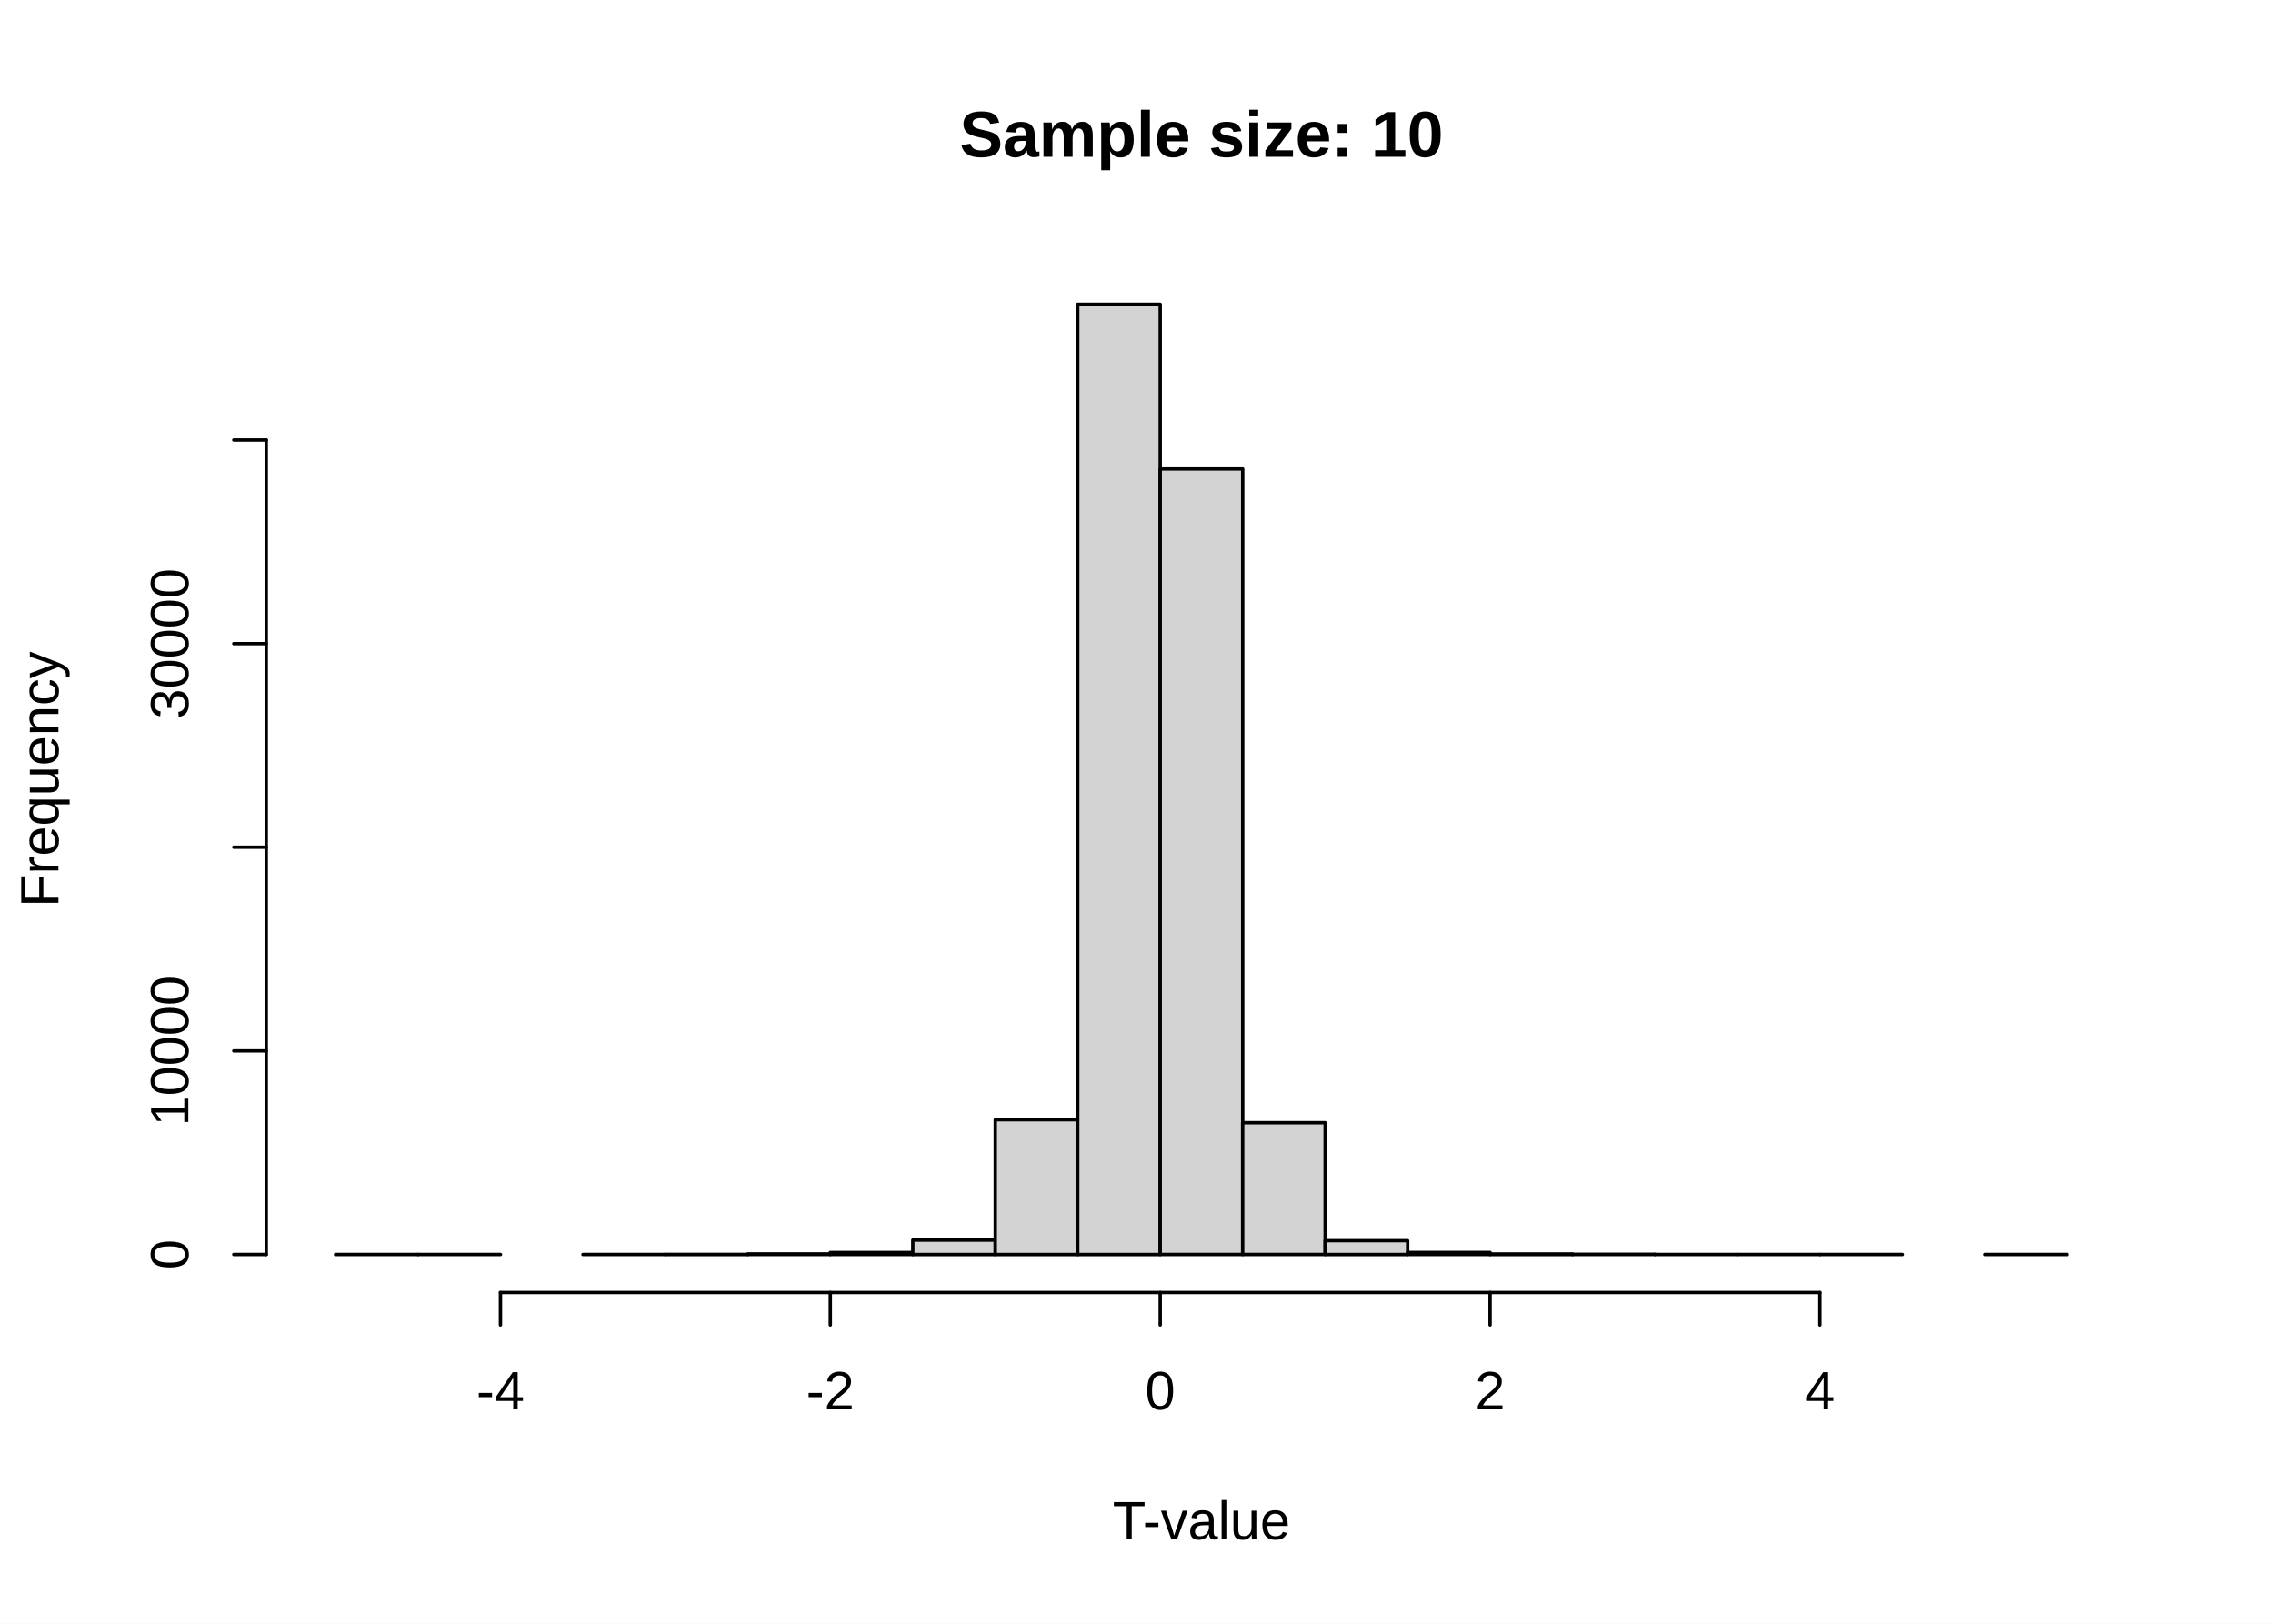
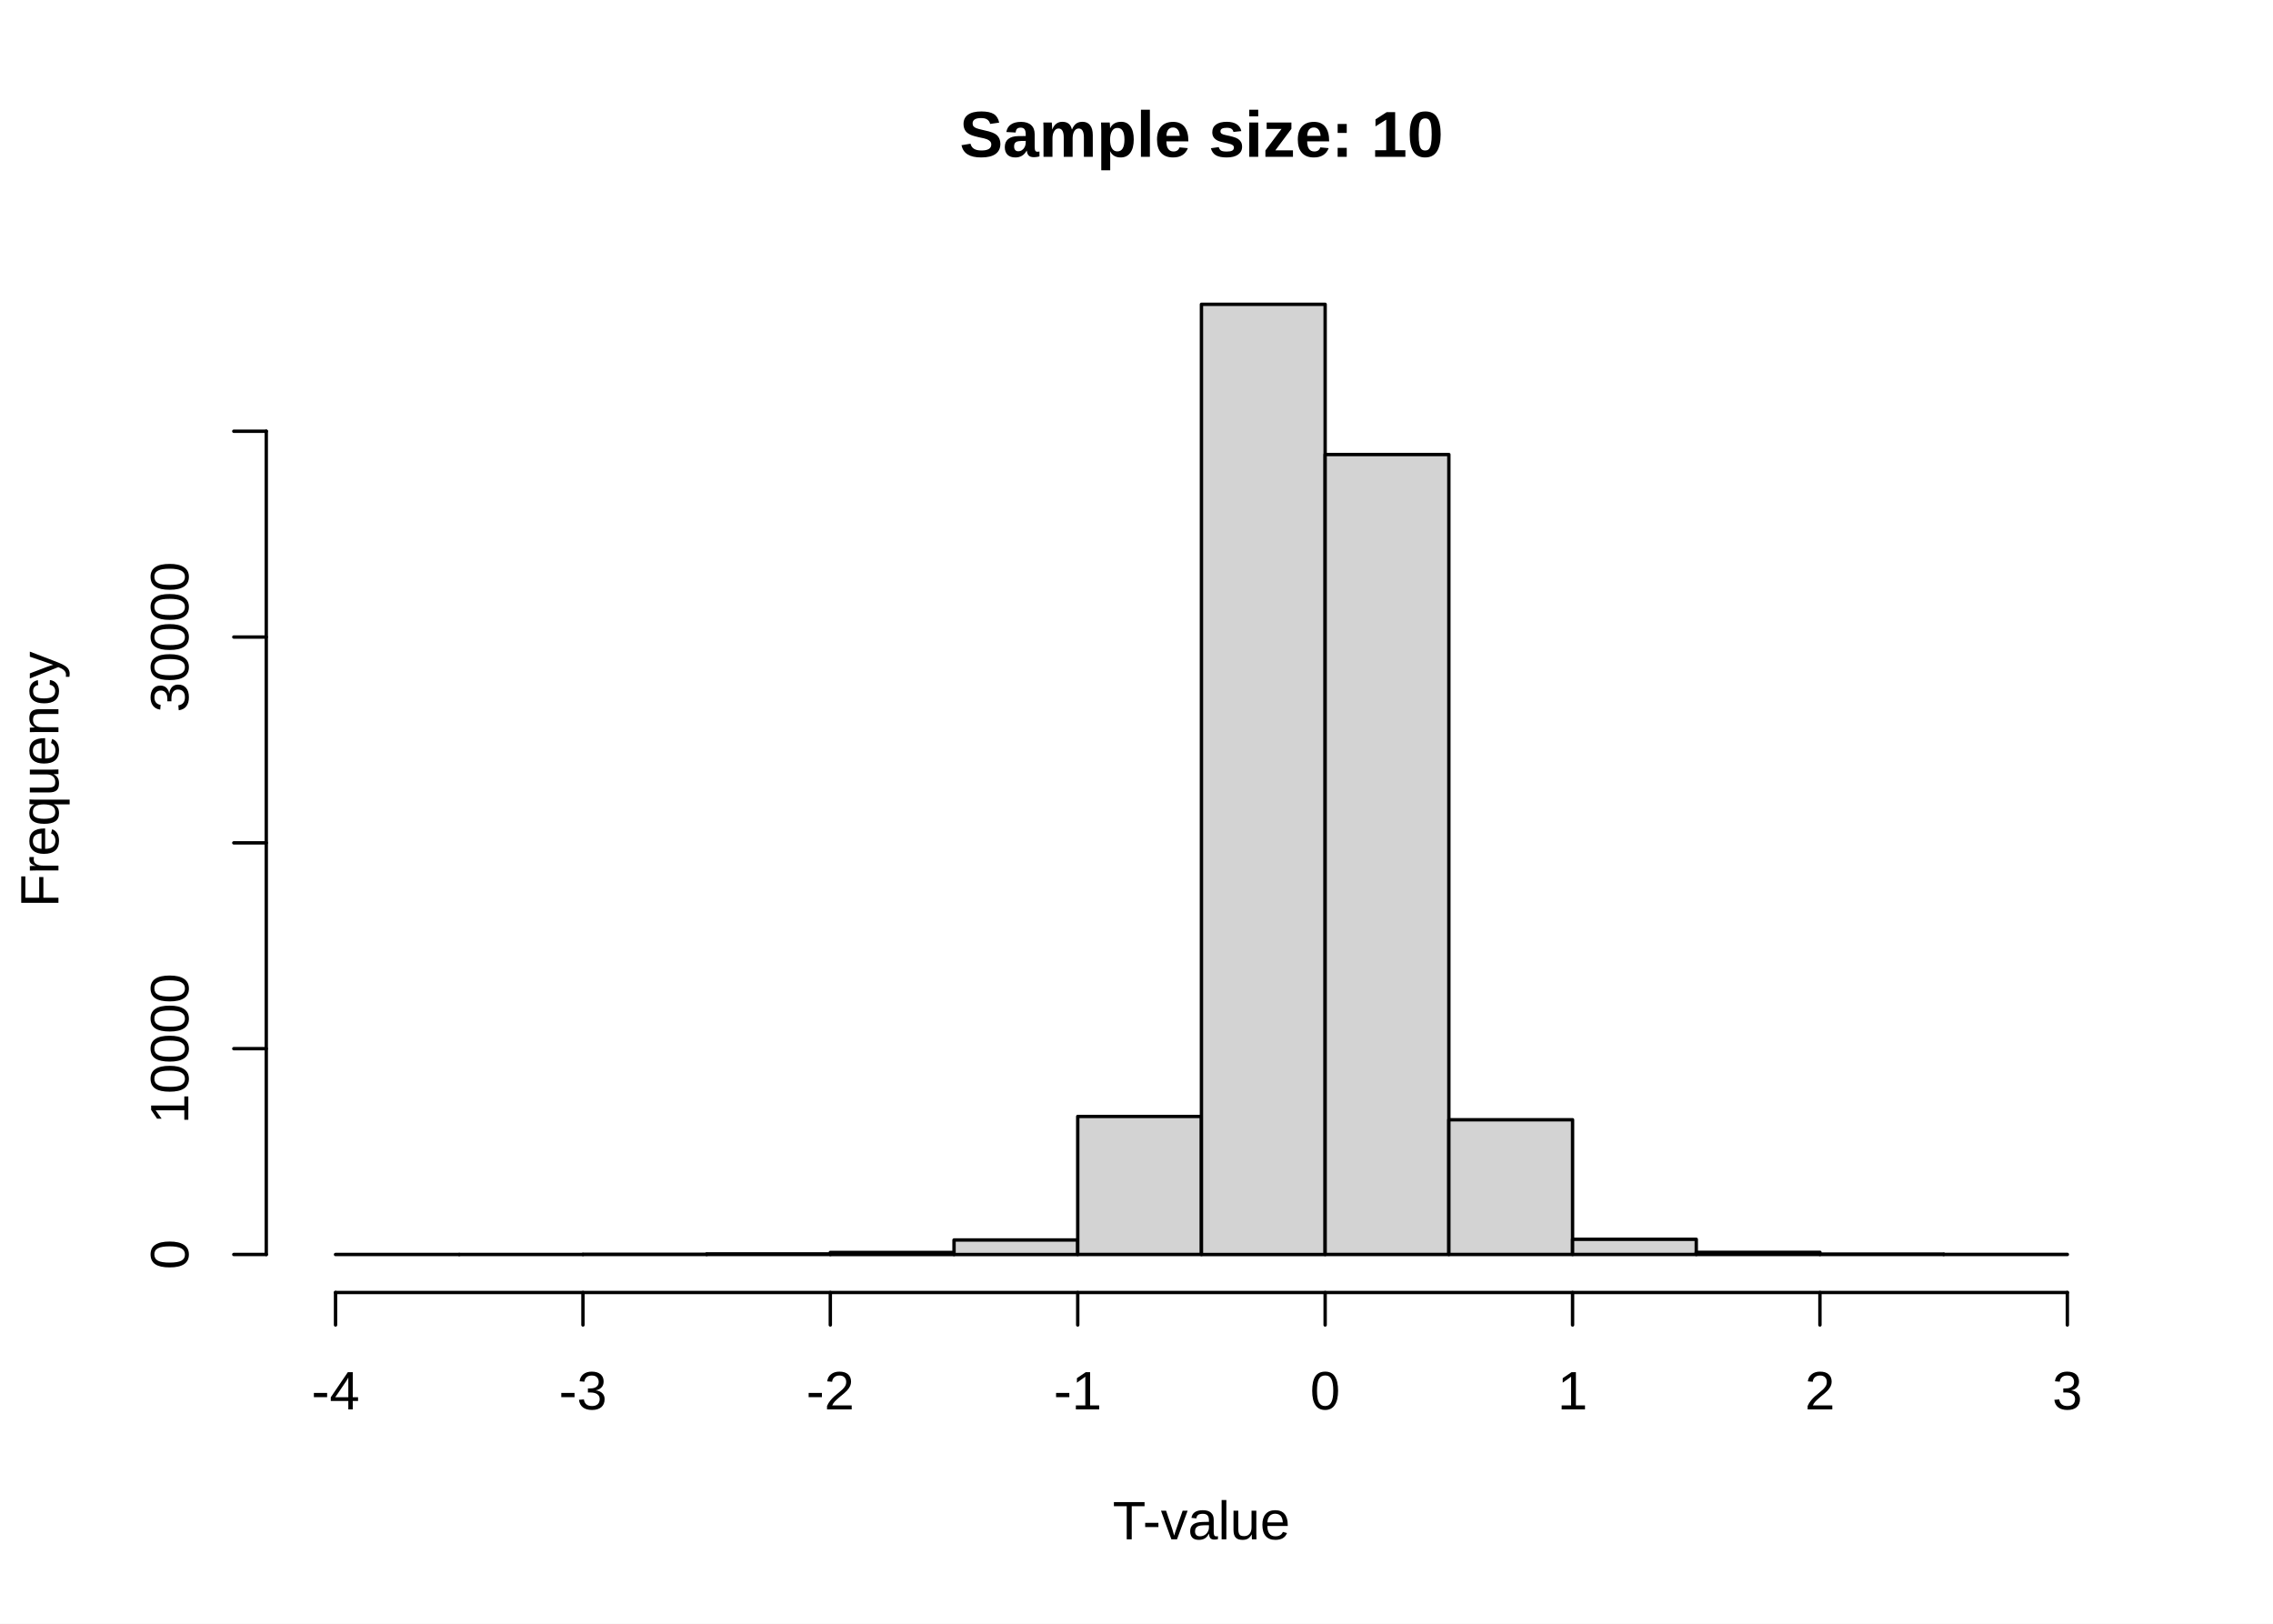
<svg xmlns="http://www.w3.org/2000/svg" class="svglite" width="504.00pt" height="360.00pt" viewBox="0 0 504.00 360.00">
  <defs>
    <style type="text/css">
    .svglite line, .svglite polyline, .svglite polygon, .svglite path, .svglite rect, .svglite circle {
      fill: none;
      stroke: #000000;
      stroke-linecap: round;
      stroke-linejoin: round;
      stroke-miterlimit: 10.00;
    }
    .svglite text {
      white-space: pre;
    }
  </style>
  </defs>
  <rect width="100%" height="100%" style="stroke: none; fill: #FFFFFF;" />
  <defs>
    <clipPath id="cpMC4wMHw1MDQuMDB8MC4wMHwzNjAuMDA=">
      <rect x="0.00" y="0.00" width="504.00" height="360.00" />
    </clipPath>
  </defs>
  <g clip-path="url(#cpMC4wMHw1MDQuMDB8MC4wMHwzNjAuMDA=)">
    <text x="266.40" y="34.77" text-anchor="middle" style="font-size: 14.40px; font-weight: bold; font-family: &quot;Arimo&quot;;" textLength="127.52px" lengthAdjust="spacingAndGlyphs">Sample size: 10</text>
    <text x="266.40" y="341.28" text-anchor="middle" style="font-size: 12.00px; font-family: &quot;Arimo&quot;;" textLength="43.03px" lengthAdjust="spacingAndGlyphs">T-value</text>
    <text transform="translate(12.96,172.80) rotate(-90)" text-anchor="middle" style="font-size: 12.00px; font-family: &quot;Arimo&quot;;" textLength="62.02px" lengthAdjust="spacingAndGlyphs">Frequency</text>
-     <line x1="110.97" y1="286.56" x2="403.54" y2="286.56" style="stroke-width: 0.75;" />
-     <line x1="110.97" y1="286.56" x2="110.97" y2="293.76" style="stroke-width: 0.75;" />
+     <line x1="74.40" y1="286.56" x2="458.40" y2="286.56" style="stroke-width: 0.75;" />
+     <line x1="74.40" y1="286.56" x2="74.40" y2="293.76" style="stroke-width: 0.75;" />
+     <line x1="129.26" y1="286.56" x2="129.26" y2="293.76" style="stroke-width: 0.75;" />
    <line x1="184.11" y1="286.56" x2="184.11" y2="293.76" style="stroke-width: 0.75;" />
-     <line x1="257.26" y1="286.56" x2="257.26" y2="293.76" style="stroke-width: 0.75;" />
-     <line x1="330.40" y1="286.56" x2="330.40" y2="293.76" style="stroke-width: 0.75;" />
+     <line x1="238.97" y1="286.56" x2="238.97" y2="293.76" style="stroke-width: 0.75;" />
+     <line x1="293.83" y1="286.56" x2="293.83" y2="293.76" style="stroke-width: 0.75;" />
+     <line x1="348.69" y1="286.56" x2="348.69" y2="293.76" style="stroke-width: 0.75;" />
    <line x1="403.54" y1="286.56" x2="403.54" y2="293.76" style="stroke-width: 0.75;" />
-     <text x="110.97" y="312.48" text-anchor="middle" style="font-size: 12.00px; font-family: &quot;Arimo&quot;;" textLength="11.97px" lengthAdjust="spacingAndGlyphs">-4</text>
+     <line x1="458.40" y1="286.56" x2="458.40" y2="293.76" style="stroke-width: 0.75;" />
+     <text x="74.40" y="312.48" text-anchor="middle" style="font-size: 12.00px; font-family: &quot;Arimo&quot;;" textLength="11.97px" lengthAdjust="spacingAndGlyphs">-4</text>
+     <text x="129.26" y="312.48" text-anchor="middle" style="font-size: 12.00px; font-family: &quot;Arimo&quot;;" textLength="11.97px" lengthAdjust="spacingAndGlyphs">-3</text>
    <text x="184.11" y="312.48" text-anchor="middle" style="font-size: 12.00px; font-family: &quot;Arimo&quot;;" textLength="11.97px" lengthAdjust="spacingAndGlyphs">-2</text>
-     <text x="257.26" y="312.48" text-anchor="middle" style="font-size: 12.00px; font-family: &quot;Arimo&quot;;" textLength="7.64px" lengthAdjust="spacingAndGlyphs">0</text>
-     <text x="330.40" y="312.48" text-anchor="middle" style="font-size: 12.00px; font-family: &quot;Arimo&quot;;" textLength="7.64px" lengthAdjust="spacingAndGlyphs">2</text>
-     <text x="403.54" y="312.48" text-anchor="middle" style="font-size: 12.00px; font-family: &quot;Arimo&quot;;" textLength="7.64px" lengthAdjust="spacingAndGlyphs">4</text>
-     <line x1="59.04" y1="278.13" x2="59.04" y2="97.56" style="stroke-width: 0.75;" />
+     <text x="238.97" y="312.48" text-anchor="middle" style="font-size: 12.00px; font-family: &quot;Arimo&quot;;" textLength="11.97px" lengthAdjust="spacingAndGlyphs">-1</text>
+     <text x="293.83" y="312.48" text-anchor="middle" style="font-size: 12.00px; font-family: &quot;Arimo&quot;;" textLength="7.64px" lengthAdjust="spacingAndGlyphs">0</text>
+     <text x="348.69" y="312.48" text-anchor="middle" style="font-size: 12.00px; font-family: &quot;Arimo&quot;;" textLength="7.64px" lengthAdjust="spacingAndGlyphs">1</text>
+     <text x="403.54" y="312.48" text-anchor="middle" style="font-size: 12.00px; font-family: &quot;Arimo&quot;;" textLength="7.64px" lengthAdjust="spacingAndGlyphs">2</text>
+     <text x="458.40" y="312.48" text-anchor="middle" style="font-size: 12.00px; font-family: &quot;Arimo&quot;;" textLength="7.64px" lengthAdjust="spacingAndGlyphs">3</text>
+     <line x1="59.04" y1="278.13" x2="59.04" y2="95.61" style="stroke-width: 0.75;" />
    <line x1="59.04" y1="278.13" x2="51.84" y2="278.13" style="stroke-width: 0.75;" />
-     <line x1="59.04" y1="232.99" x2="51.84" y2="232.99" style="stroke-width: 0.75;" />
-     <line x1="59.04" y1="187.84" x2="51.84" y2="187.84" style="stroke-width: 0.75;" />
-     <line x1="59.04" y1="142.70" x2="51.84" y2="142.70" style="stroke-width: 0.75;" />
-     <line x1="59.04" y1="97.56" x2="51.84" y2="97.56" style="stroke-width: 0.75;" />
+     <line x1="59.04" y1="232.50" x2="51.84" y2="232.50" style="stroke-width: 0.75;" />
+     <line x1="59.04" y1="186.87" x2="51.84" y2="186.87" style="stroke-width: 0.75;" />
+     <line x1="59.04" y1="141.24" x2="51.84" y2="141.24" style="stroke-width: 0.75;" />
+     <line x1="59.04" y1="95.61" x2="51.84" y2="95.61" style="stroke-width: 0.75;" />
    <text transform="translate(41.76,278.13) rotate(-90)" text-anchor="middle" style="font-size: 12.00px; font-family: &quot;Arimo&quot;;" textLength="7.64px" lengthAdjust="spacingAndGlyphs">0</text>
-     <text transform="translate(41.76,232.99) rotate(-90)" text-anchor="middle" style="font-size: 12.00px; font-family: &quot;Arimo&quot;;" textLength="38.20px" lengthAdjust="spacingAndGlyphs">10000</text>
-     <text transform="translate(41.76,142.70) rotate(-90)" text-anchor="middle" style="font-size: 12.00px; font-family: &quot;Arimo&quot;;" textLength="38.20px" lengthAdjust="spacingAndGlyphs">30000</text>
+     <text transform="translate(41.76,232.50) rotate(-90)" text-anchor="middle" style="font-size: 12.00px; font-family: &quot;Arimo&quot;;" textLength="38.20px" lengthAdjust="spacingAndGlyphs">10000</text>
+     <text transform="translate(41.76,141.24) rotate(-90)" text-anchor="middle" style="font-size: 12.00px; font-family: &quot;Arimo&quot;;" textLength="38.20px" lengthAdjust="spacingAndGlyphs">30000</text>
  </g>
  <defs>
    <clipPath id="cpNTkuMDR8NDczLjc2fDU5LjA0fDI4Ni41Ng==">
      <rect x="59.04" y="59.04" width="414.72" height="227.52" />
    </clipPath>
  </defs>
  <g clip-path="url(#cpNTkuMDR8NDczLjc2fDU5LjA0fDI4Ni41Ng==)">
-     <rect x="74.40" y="278.13" width="18.29" height="0.004" style="stroke-width: 0.75; fill: #D3D3D3;" />
-     <rect x="92.69" y="278.13" width="18.29" height="0.004" style="stroke-width: 0.75; fill: #D3D3D3;" />
-     <rect x="110.97" y="278.13" width="18.29" height="0.00" style="stroke-width: 0.75; fill: #D3D3D3;" />
-     <rect x="129.26" y="278.13" width="18.29" height="0.004" style="stroke-width: 0.75; fill: #D3D3D3;" />
-     <rect x="147.54" y="278.11" width="18.29" height="0.027" style="stroke-width: 0.75; fill: #D3D3D3;" />
-     <rect x="165.83" y="278.00" width="18.29" height="0.13" style="stroke-width: 0.75; fill: #D3D3D3;" />
-     <rect x="184.11" y="277.69" width="18.29" height="0.44" style="stroke-width: 0.75; fill: #D3D3D3;" />
-     <rect x="202.40" y="274.94" width="18.29" height="3.20" style="stroke-width: 0.75; fill: #D3D3D3;" />
-     <rect x="220.69" y="248.25" width="18.29" height="29.89" style="stroke-width: 0.75; fill: #D3D3D3;" />
-     <rect x="238.97" y="67.47" width="18.29" height="210.67" style="stroke-width: 0.75; fill: #D3D3D3;" />
-     <rect x="257.26" y="103.98" width="18.29" height="174.15" style="stroke-width: 0.75; fill: #D3D3D3;" />
-     <rect x="275.54" y="248.91" width="18.29" height="29.22" style="stroke-width: 0.75; fill: #D3D3D3;" />
-     <rect x="293.83" y="275.07" width="18.29" height="3.07" style="stroke-width: 0.75; fill: #D3D3D3;" />
-     <rect x="312.11" y="277.68" width="18.29" height="0.45" style="stroke-width: 0.75; fill: #D3D3D3;" />
-     <rect x="330.40" y="278.02" width="18.29" height="0.12" style="stroke-width: 0.75; fill: #D3D3D3;" />
-     <rect x="348.69" y="278.08" width="18.29" height="0.050" style="stroke-width: 0.75; fill: #D3D3D3;" />
-     <rect x="366.97" y="278.12" width="18.29" height="0.009" style="stroke-width: 0.75; fill: #D3D3D3;" />
-     <rect x="385.26" y="278.13" width="18.29" height="0.004" style="stroke-width: 0.75; fill: #D3D3D3;" />
-     <rect x="403.54" y="278.13" width="18.29" height="0.004" style="stroke-width: 0.75; fill: #D3D3D3;" />
-     <rect x="421.83" y="278.13" width="18.29" height="0.00" style="stroke-width: 0.75; fill: #D3D3D3;" />
-     <rect x="440.11" y="278.13" width="18.29" height="0.004" style="stroke-width: 0.75; fill: #D3D3D3;" />
+     <rect x="74.40" y="278.13" width="27.43" height="0.005" style="stroke-width: 0.75; fill: #D3D3D3;" />
+     <rect x="101.83" y="278.13" width="27.43" height="0.005" style="stroke-width: 0.75; fill: #D3D3D3;" />
+     <rect x="129.26" y="278.09" width="27.43" height="0.041" style="stroke-width: 0.75; fill: #D3D3D3;" />
+     <rect x="156.69" y="278.01" width="27.43" height="0.12" style="stroke-width: 0.75; fill: #D3D3D3;" />
+     <rect x="184.11" y="277.68" width="27.43" height="0.46" style="stroke-width: 0.75; fill: #D3D3D3;" />
+     <rect x="211.54" y="274.92" width="27.43" height="3.22" style="stroke-width: 0.75; fill: #D3D3D3;" />
+     <rect x="238.97" y="247.53" width="27.43" height="30.60" style="stroke-width: 0.75; fill: #D3D3D3;" />
+     <rect x="266.40" y="67.47" width="27.43" height="210.67" style="stroke-width: 0.75; fill: #D3D3D3;" />
+     <rect x="293.83" y="100.77" width="27.43" height="177.36" style="stroke-width: 0.75; fill: #D3D3D3;" />
+     <rect x="321.26" y="248.26" width="27.43" height="29.87" style="stroke-width: 0.75; fill: #D3D3D3;" />
+     <rect x="348.69" y="274.77" width="27.43" height="3.36" style="stroke-width: 0.75; fill: #D3D3D3;" />
+     <rect x="376.11" y="277.65" width="27.43" height="0.48" style="stroke-width: 0.75; fill: #D3D3D3;" />
+     <rect x="403.54" y="278.04" width="27.43" height="0.091" style="stroke-width: 0.75; fill: #D3D3D3;" />
+     <rect x="430.97" y="278.11" width="27.43" height="0.023" style="stroke-width: 0.75; fill: #D3D3D3;" />
  </g>
</svg>
